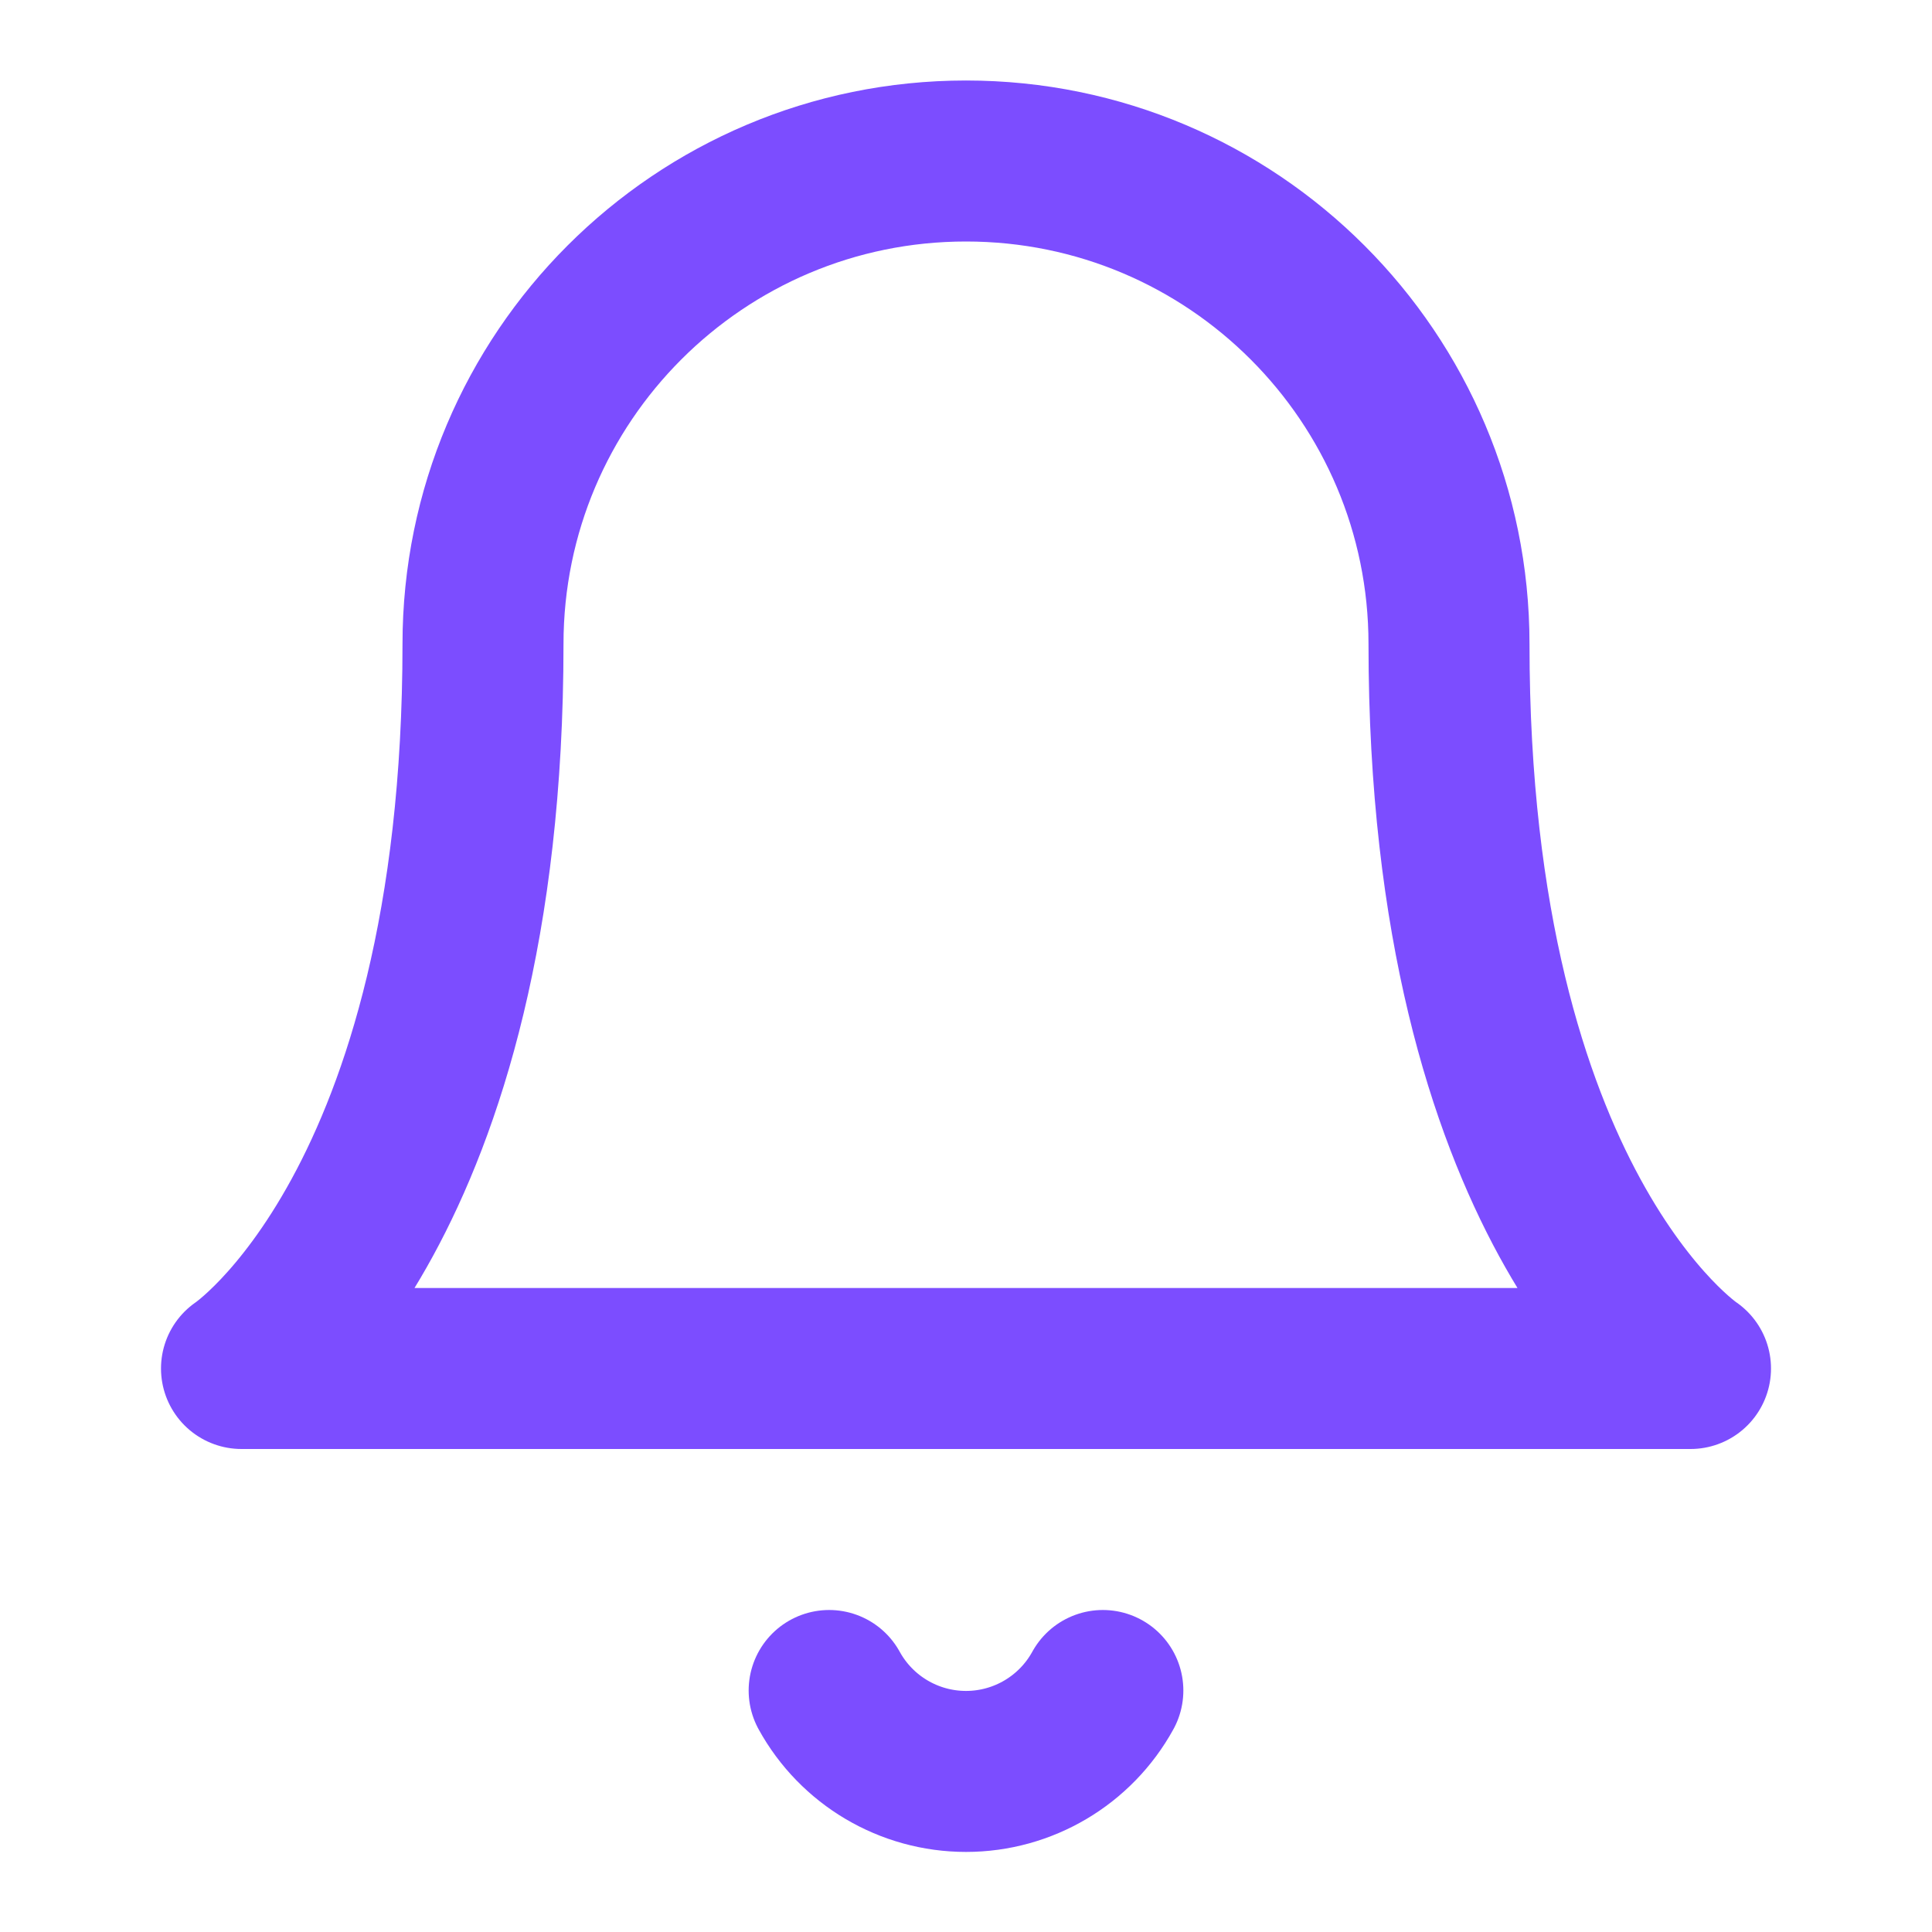
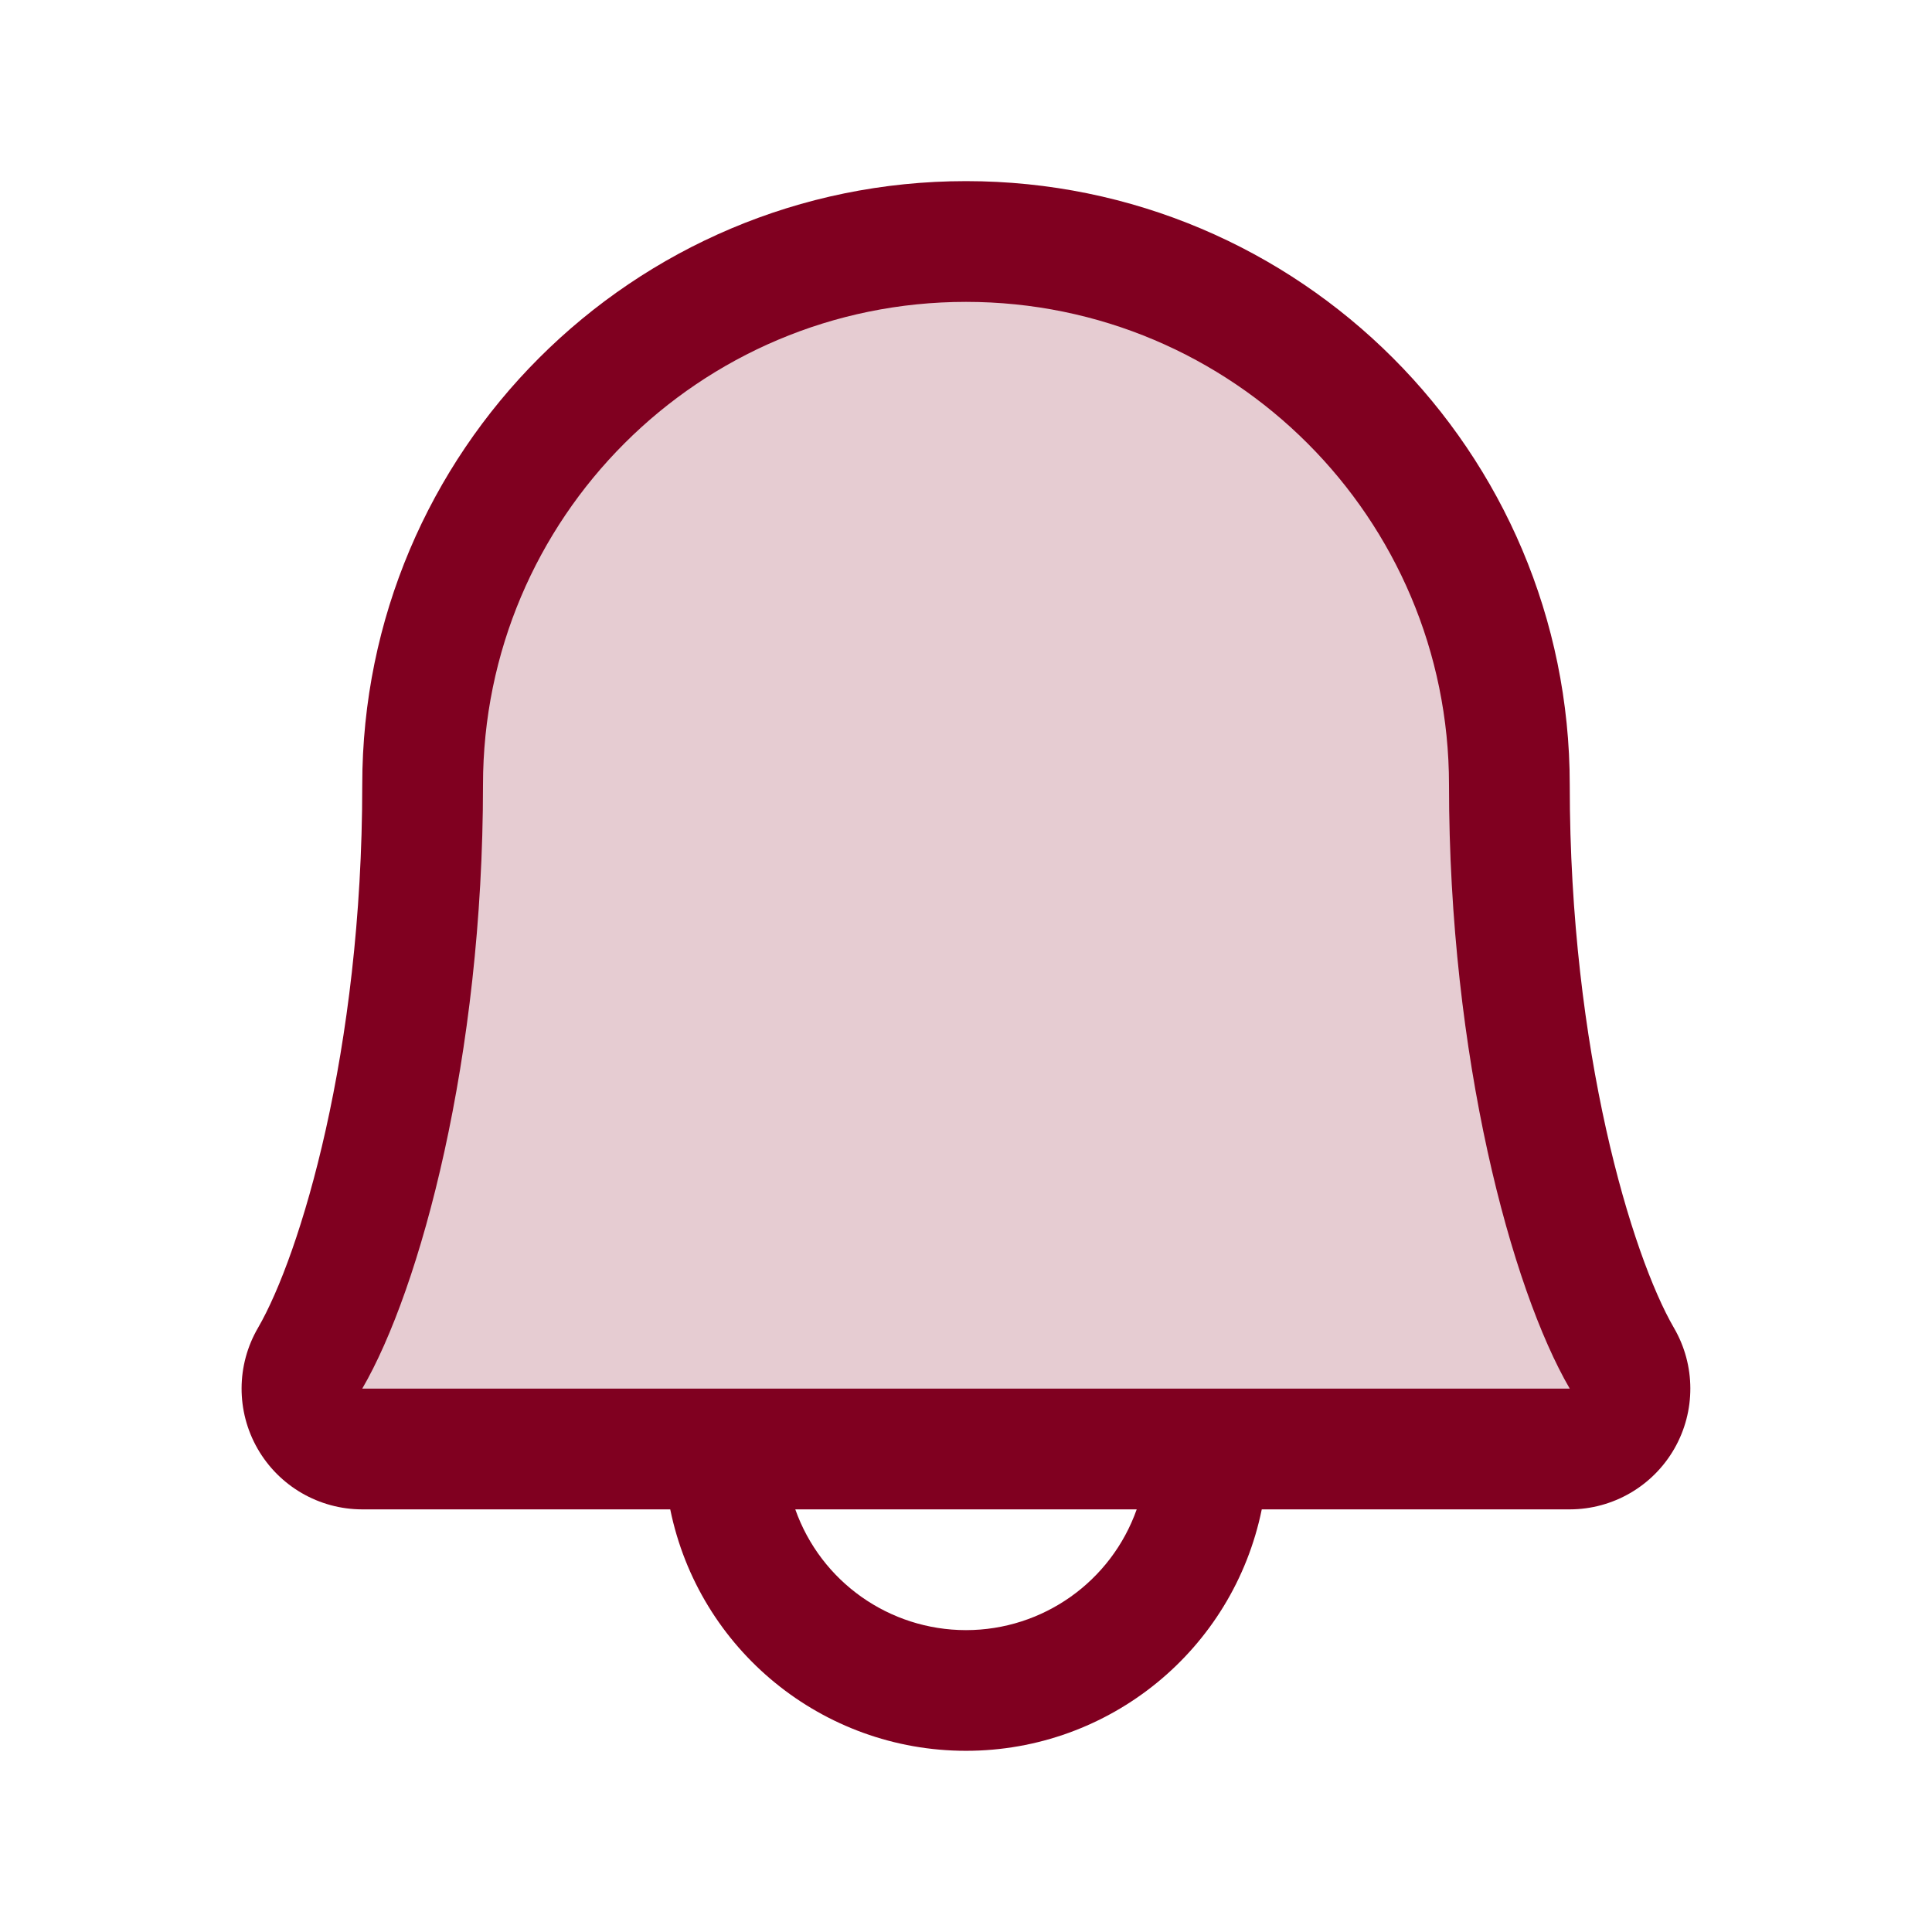
- <svg xmlns="http://www.w3.org/2000/svg" class="lucide lucide-bell" width="24" height="24" viewBox="0 0 24 24" fill="none" stroke="#7c4dff" stroke-width="2" stroke-linecap="round" stroke-linejoin="round">
-   <path d="M6 8a6 6 0 0 1 12 0c0 7 3 9 3 9H3s3-2 3-9" />
-   <path d="M10.3 21a1.94 1.94 0 0 0 3.4 0" />
+ <svg xmlns="http://www.w3.org/2000/svg" viewBox="0 0 256 256" fill="#800020">
+   <style>@media (prefers-color-scheme: dark){svg{fill:#e07a8f}}</style>
+   <path d="M208,192H48a8,8,0,0,1-6.88-12C47.71,168.6,56,139.81,56,104a72,72,0,0,1,144,0c0,35.82,8.3,64.6,14.9,76A8,8,0,0,1,208,192Z" opacity="0.2" />
+   <path d="M221.8,175.94C216.25,166.38,208,139.33,208,104a80,80,0,1,0-160,0c0,35.34-8.26,62.38-13.81,71.94A16,16,0,0,0,48,200H88.81a40,40,0,0,0,78.38,0H208a16,16,0,0,0,13.8-24.06ZM128,216a24,24,0,0,1-22.62-16h45.24A24,24,0,0,1,128,216ZM48,184c7.7-13.24,16-43.92,16-80a64,64,0,1,1,128,0c0,36.05,8.28,66.73,16,80Z" />
</svg>
